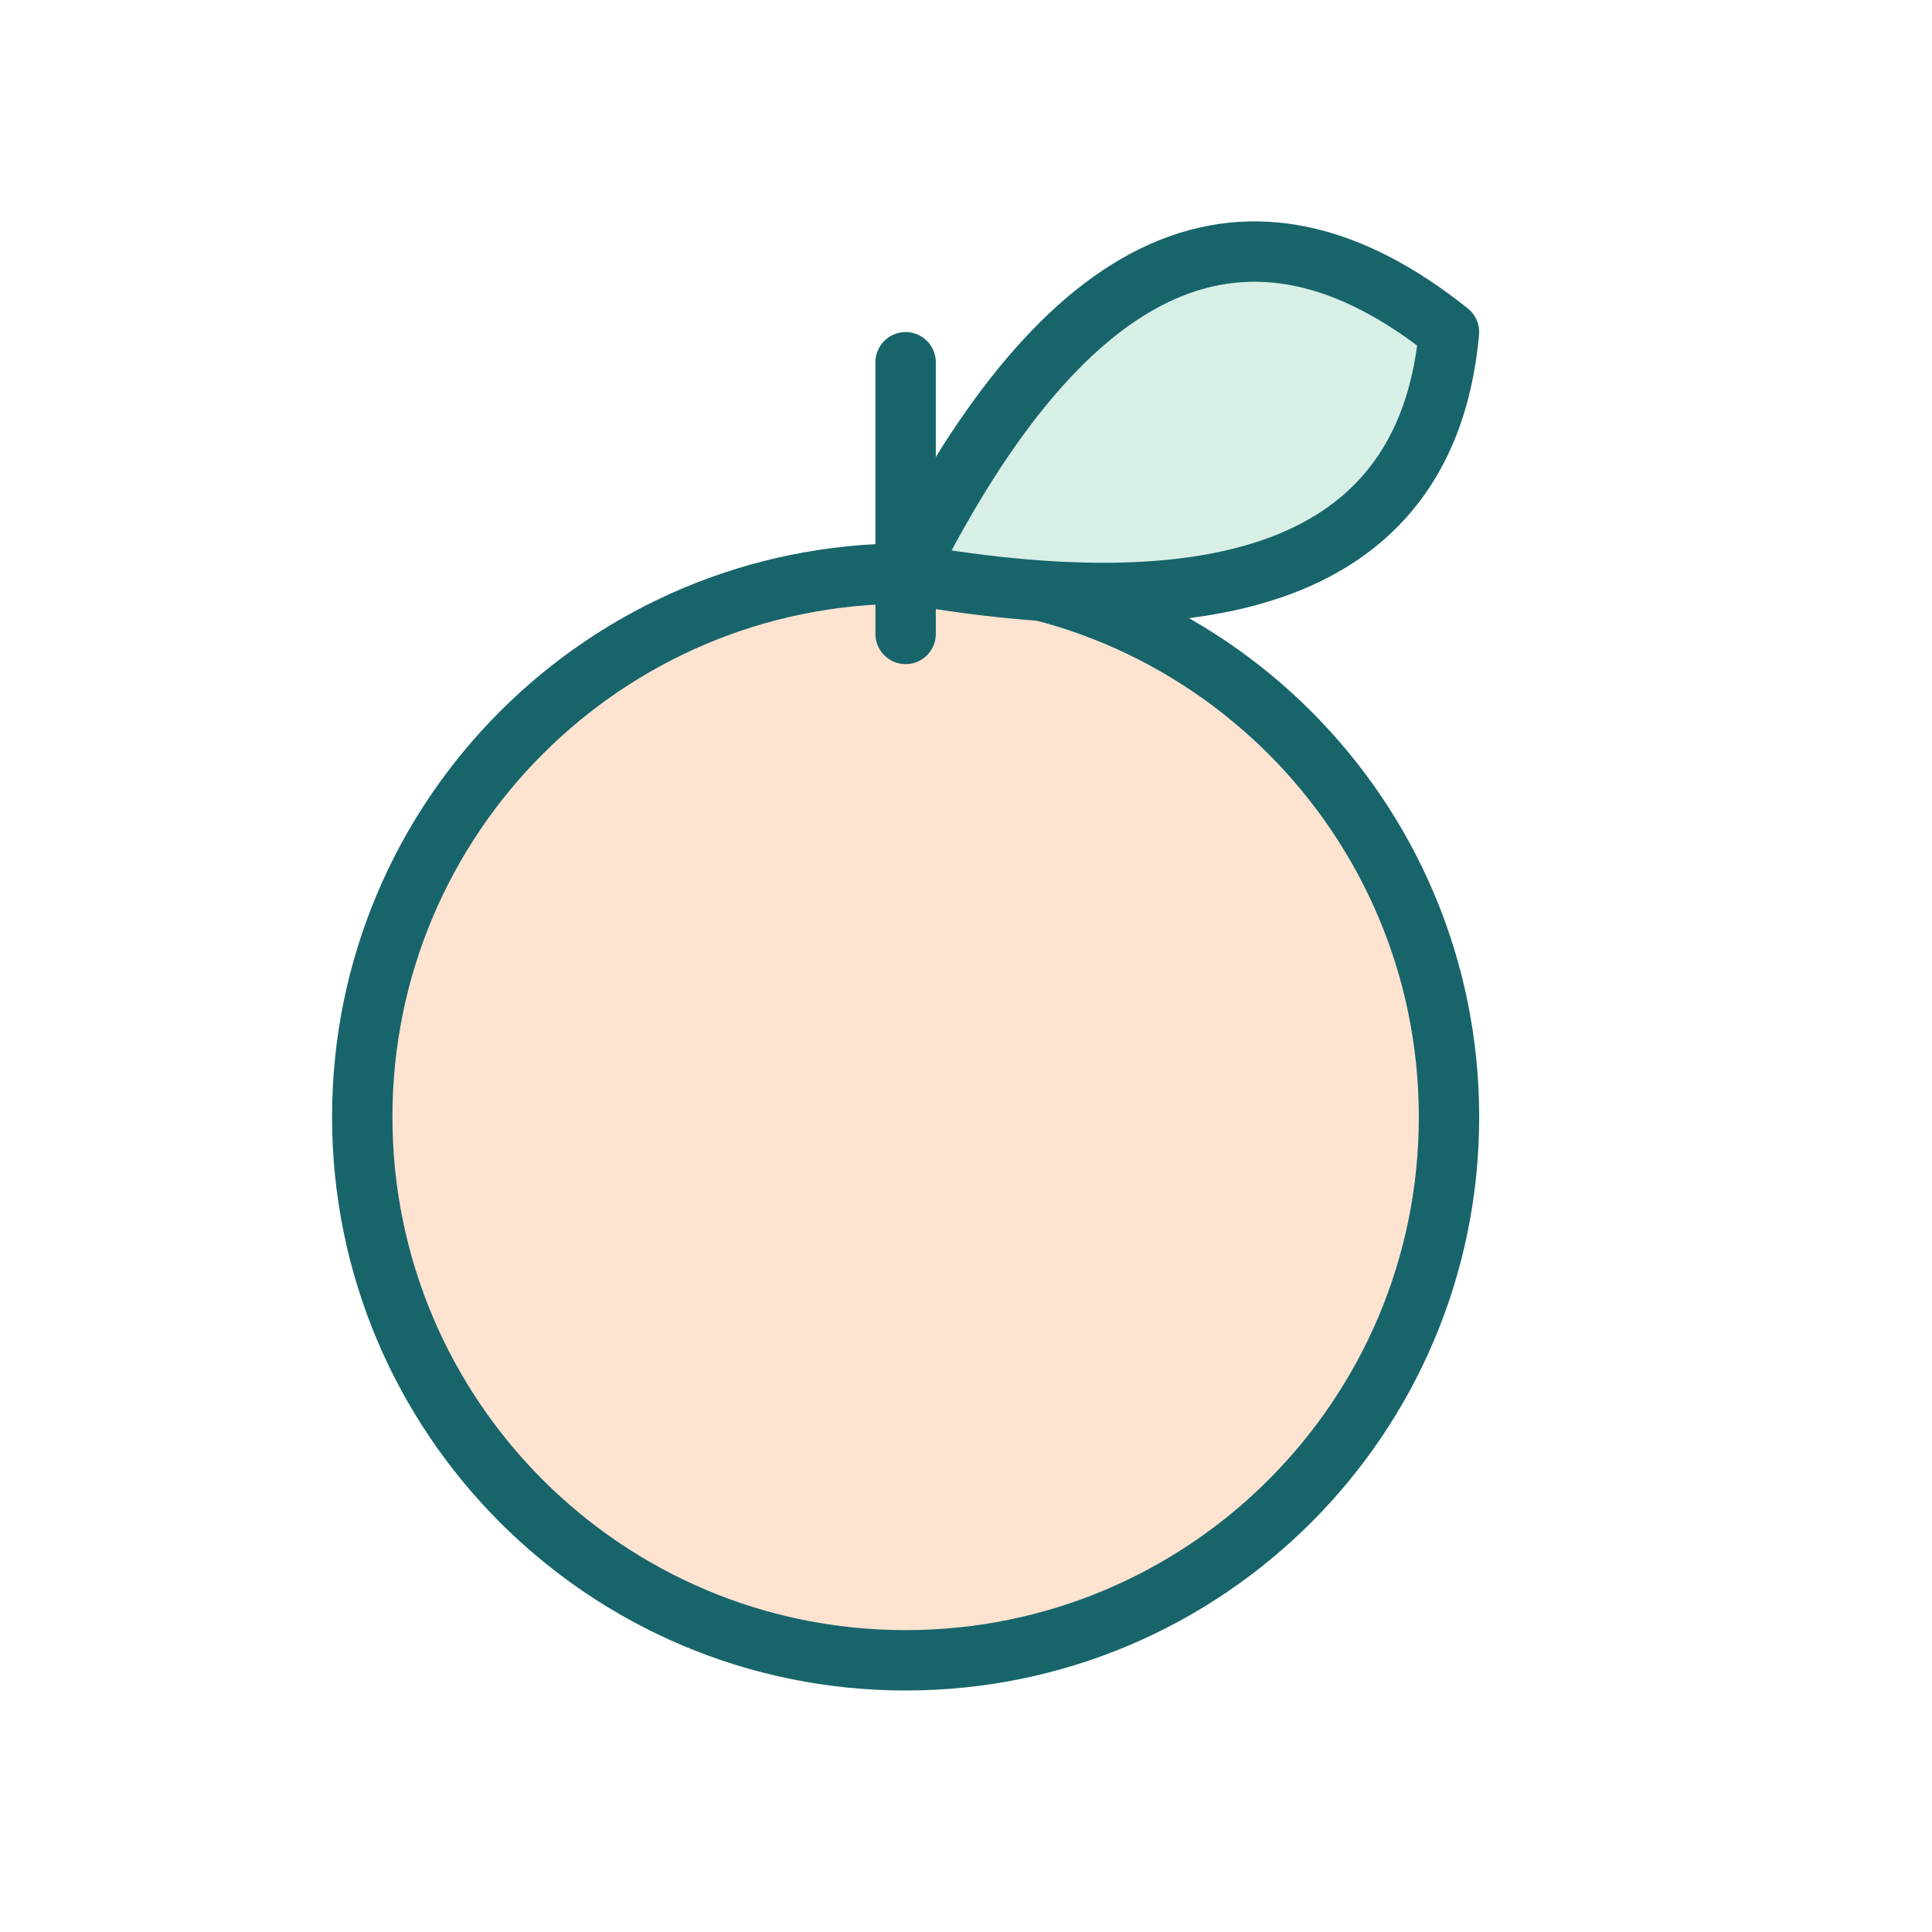
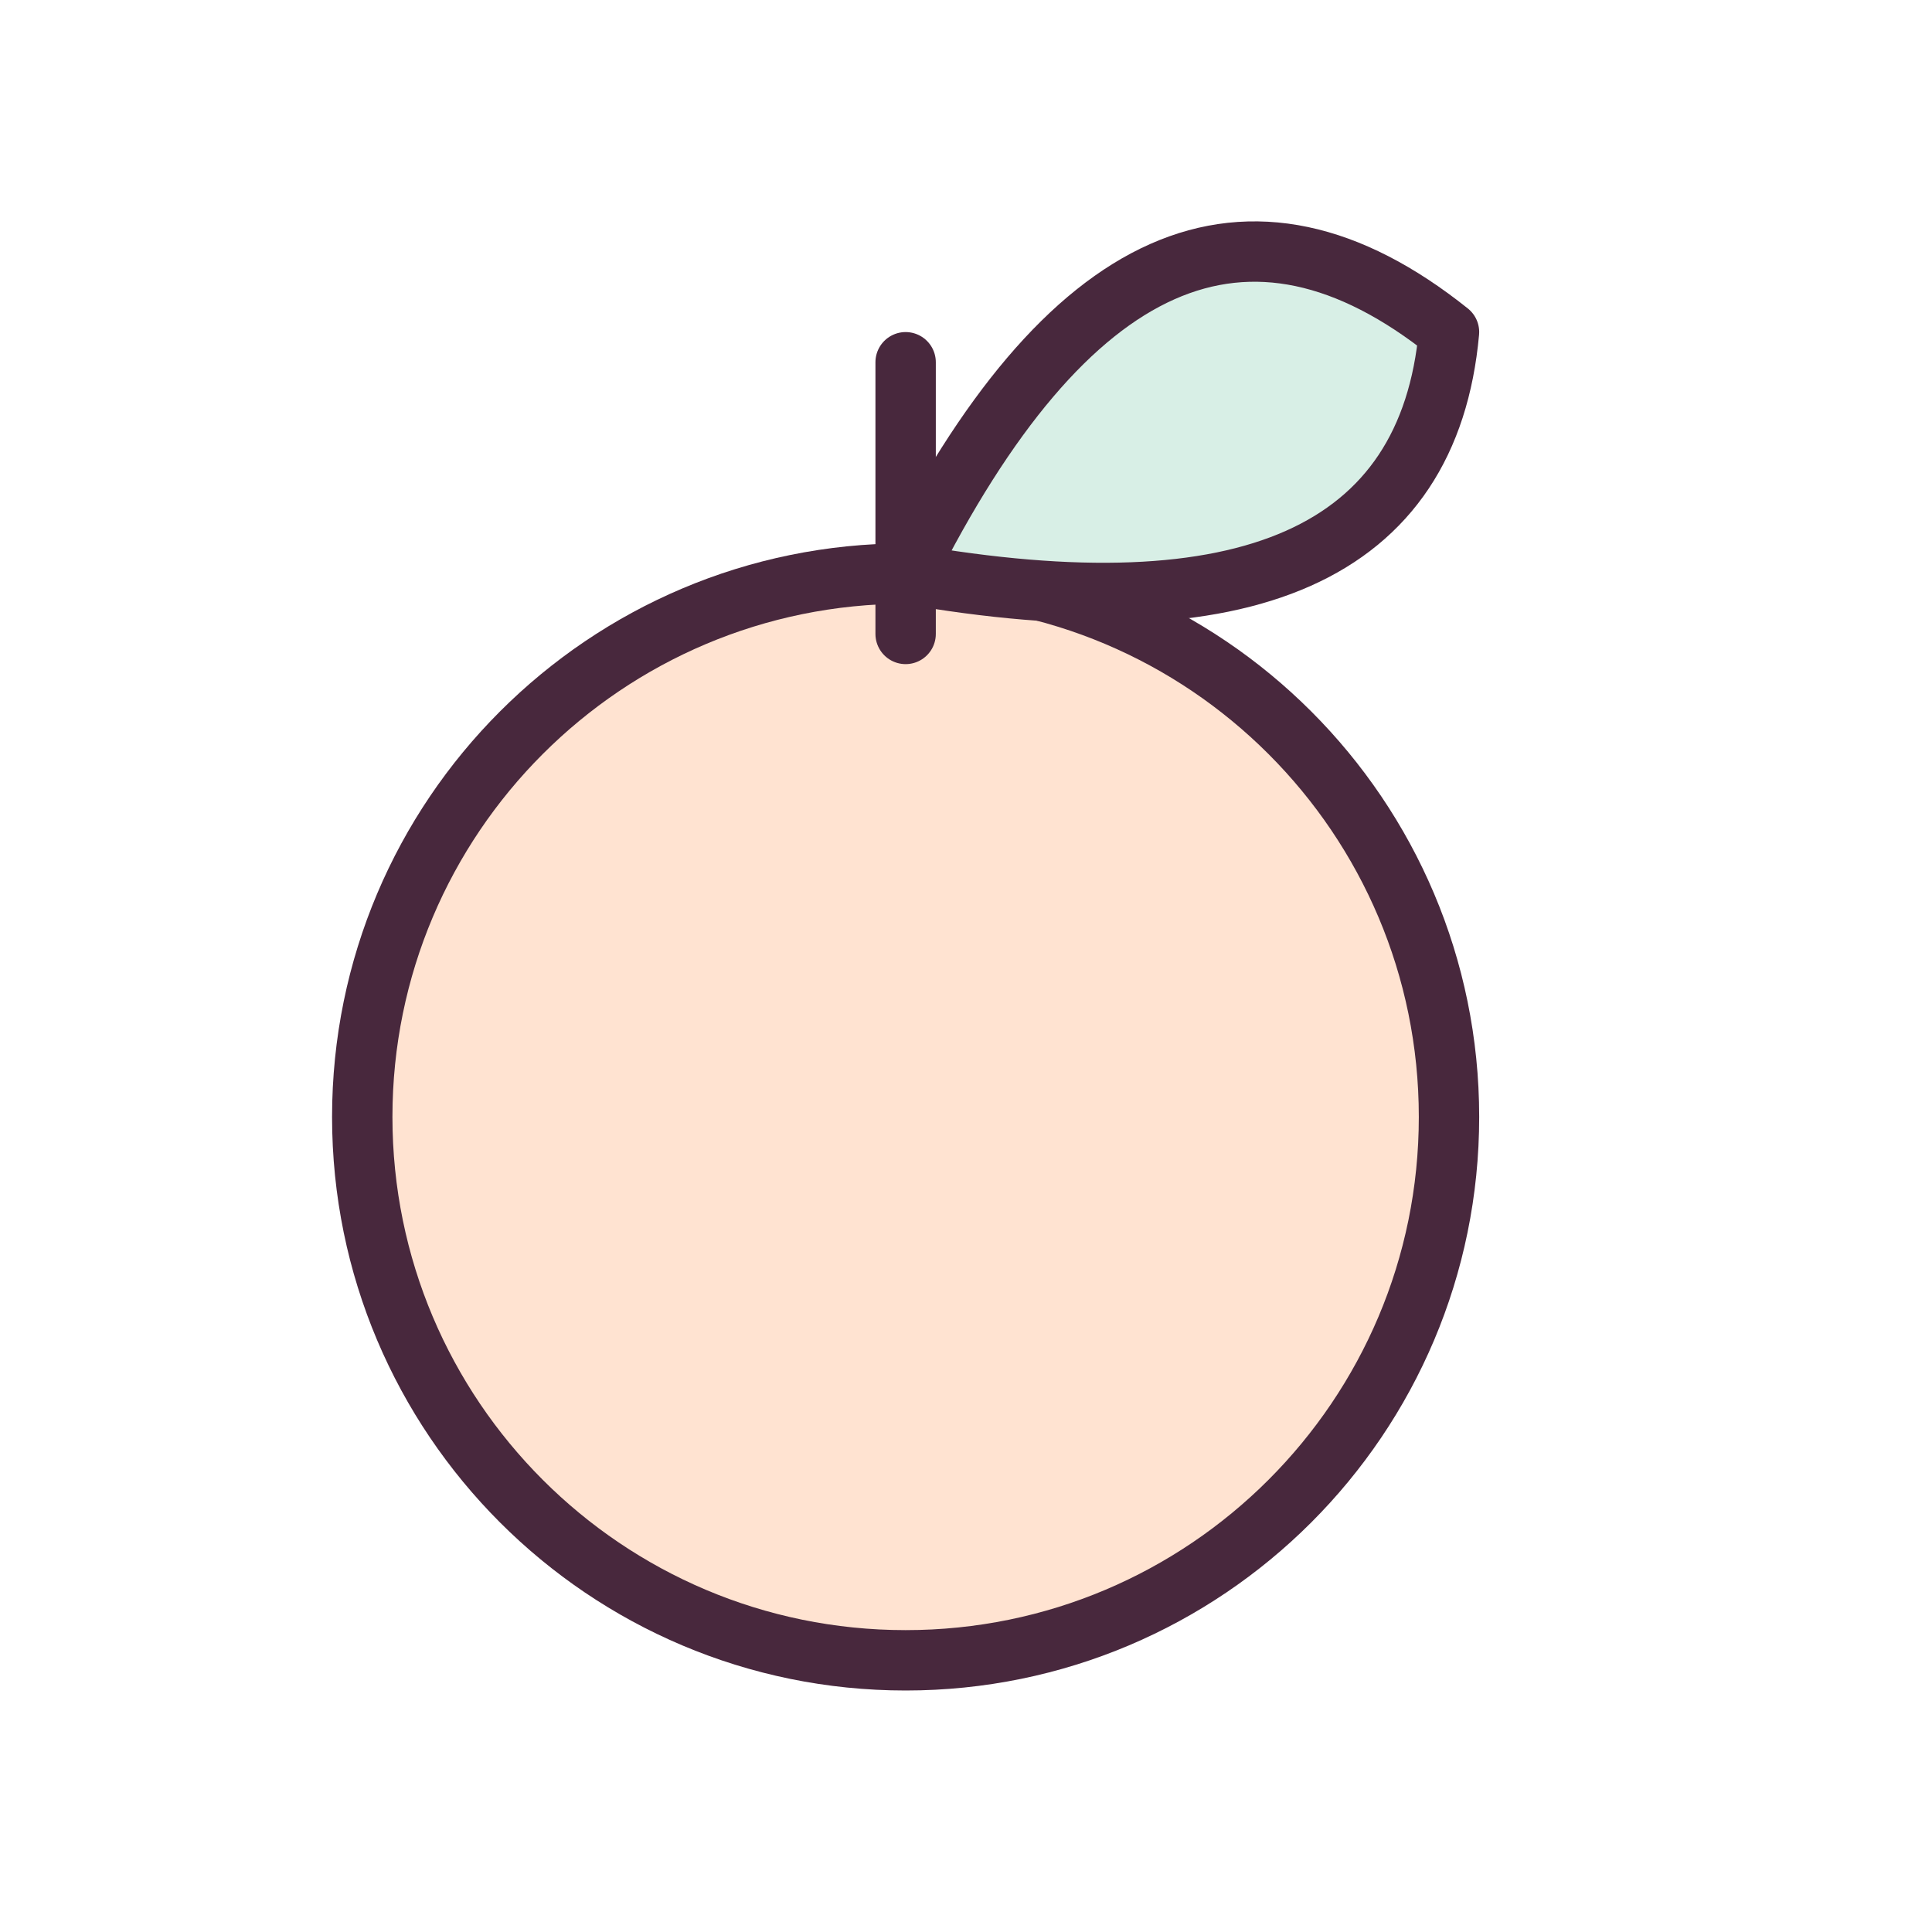
<svg xmlns="http://www.w3.org/2000/svg" width="64" height="64" viewBox="0 0 64 64" fill="none">
  <g stroke-linecap="round" stroke-linejoin="round">
-     <circle cx="30" cy="37" r="18" fill="#FFE3D1" stroke="#17656B" stroke-width="2" />
-     <path d="M30 19Q38 3 48 11Q47 22 30 19Z" fill="#D8EFE6" stroke="#17656B" stroke-width="2" />
-     <path d="M30 21V12" stroke="#17656B" stroke-width="2" />
+     <circle cx="30" cy="37" r="18" fill="#FFE3D1" stroke="#48283D" stroke-width="2" />
+     <path d="M30 19Q38 3 48 11Q47 22 30 19Z" fill="#D8EFE6" stroke="#48283D" stroke-width="2" />
+     <path d="M30 21V12" stroke="#48283D" stroke-width="2" />
  </g>
</svg>
